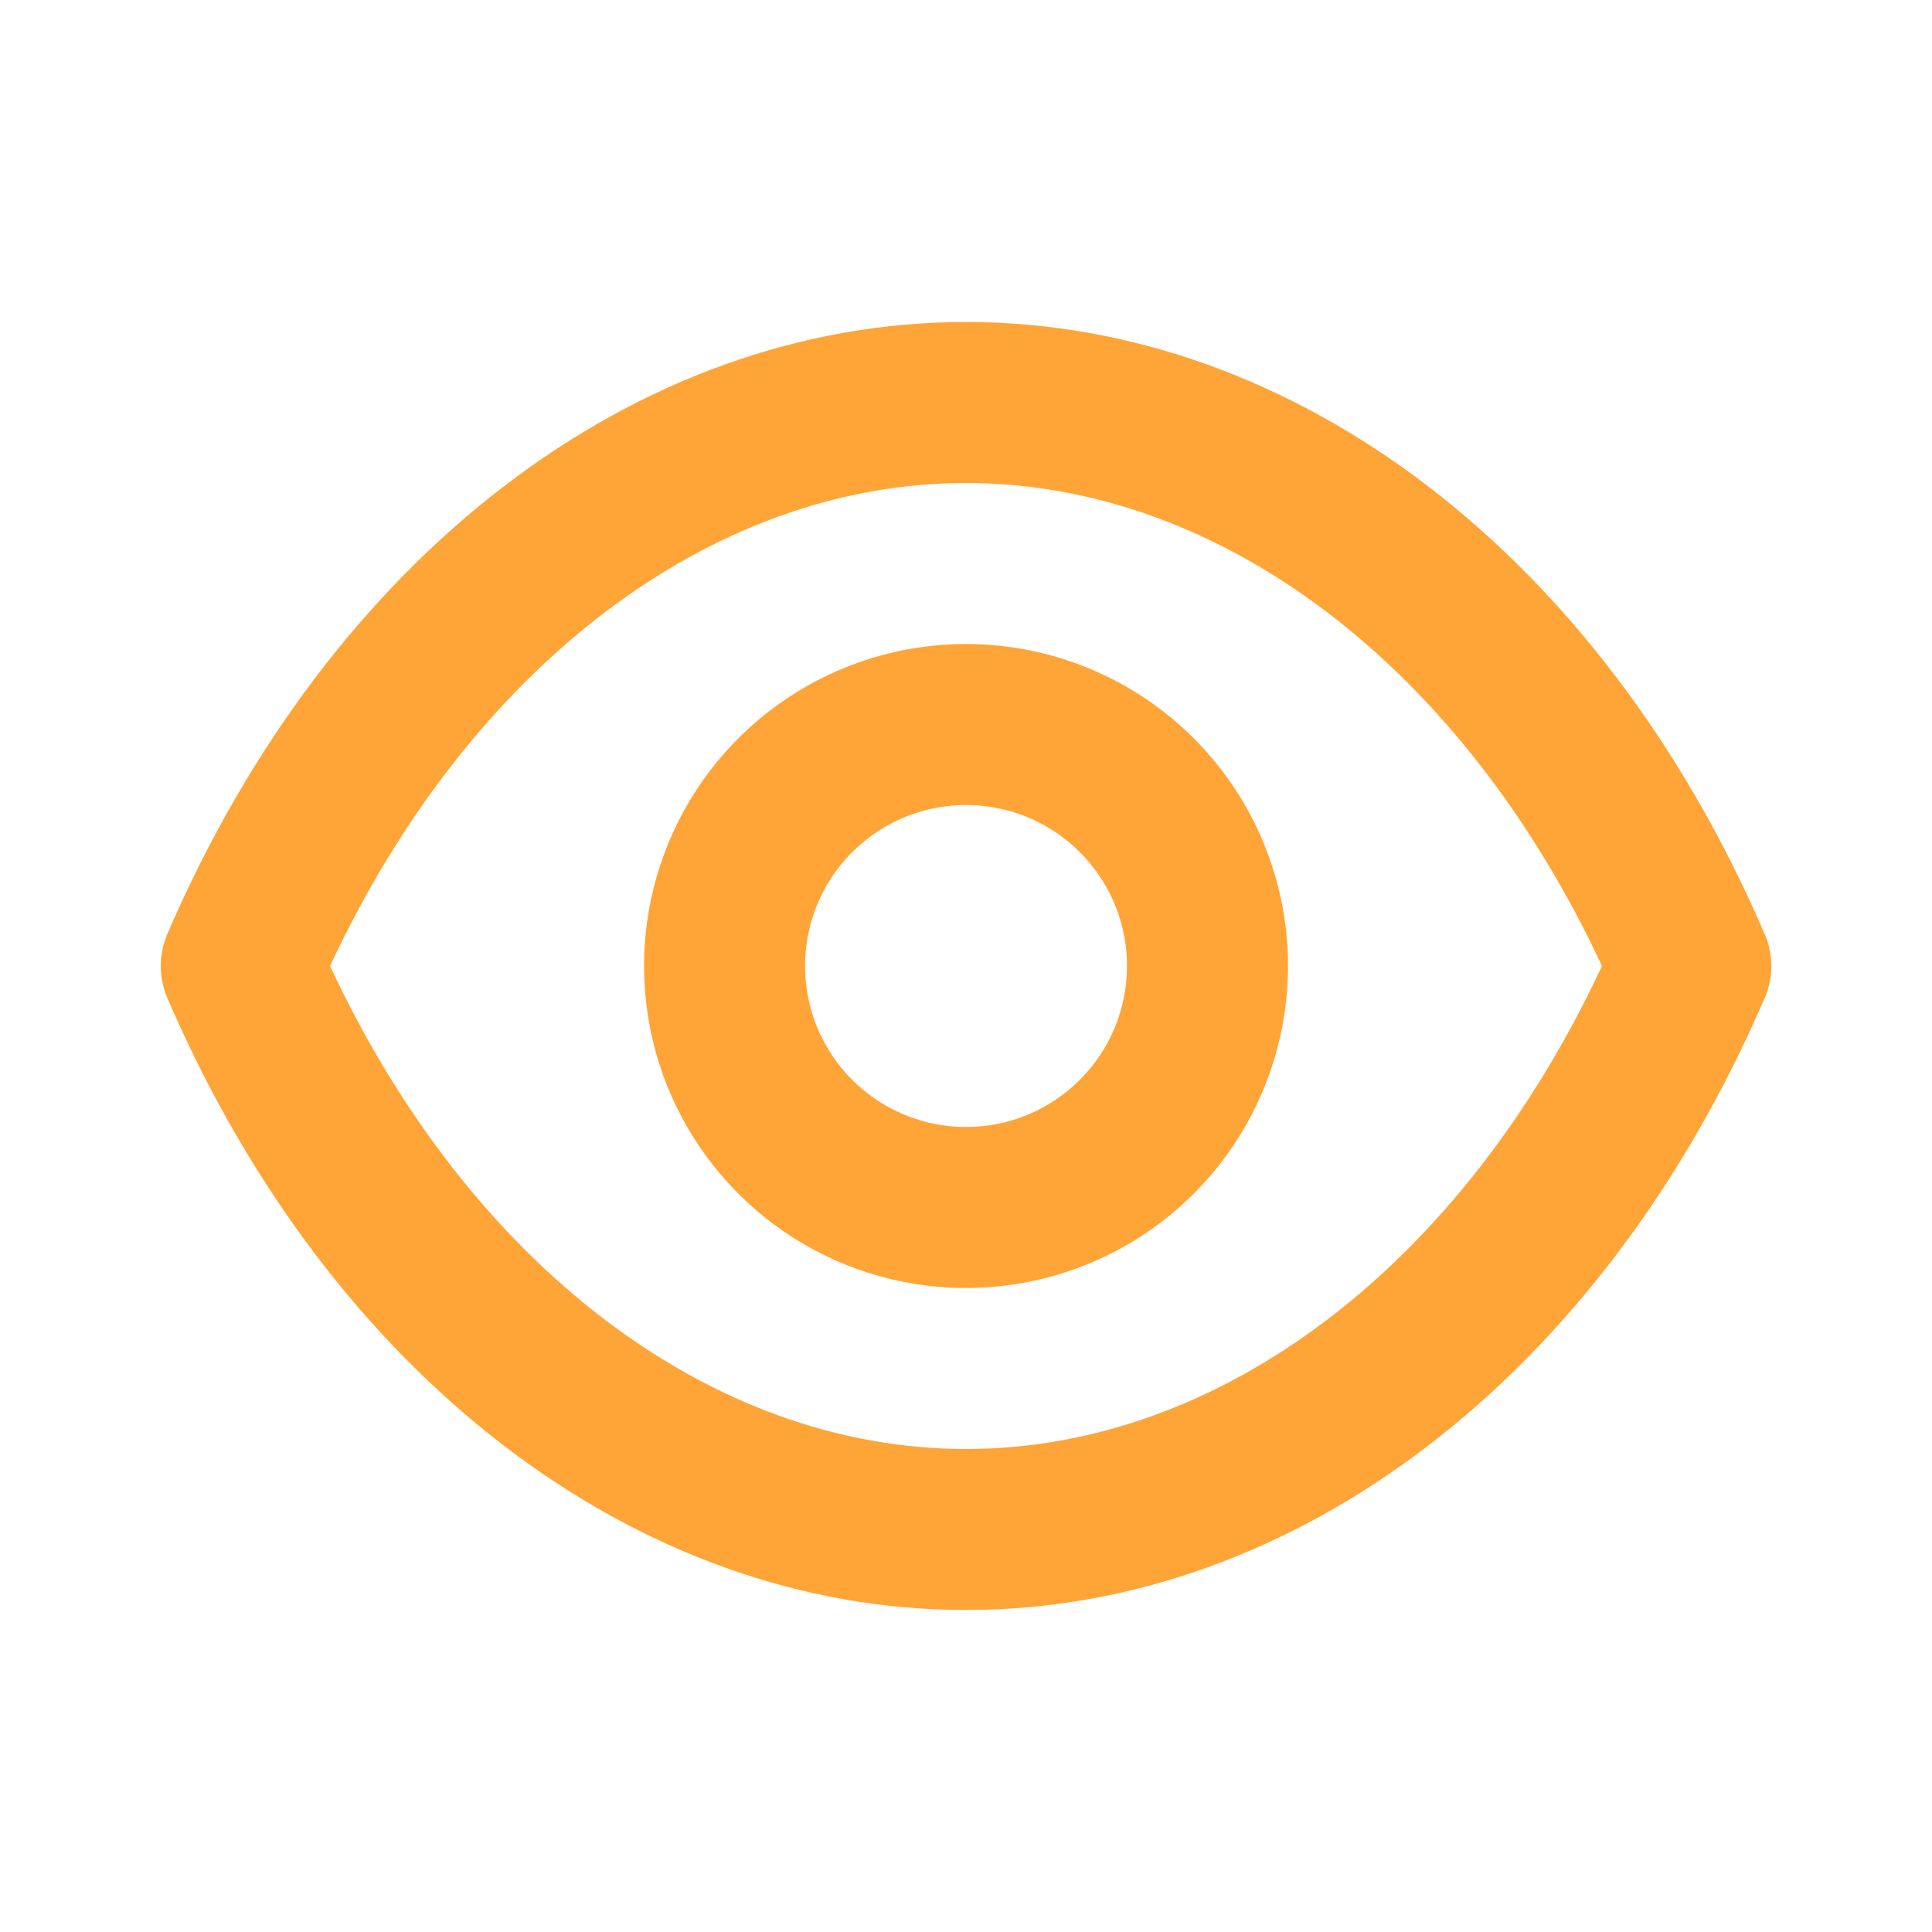
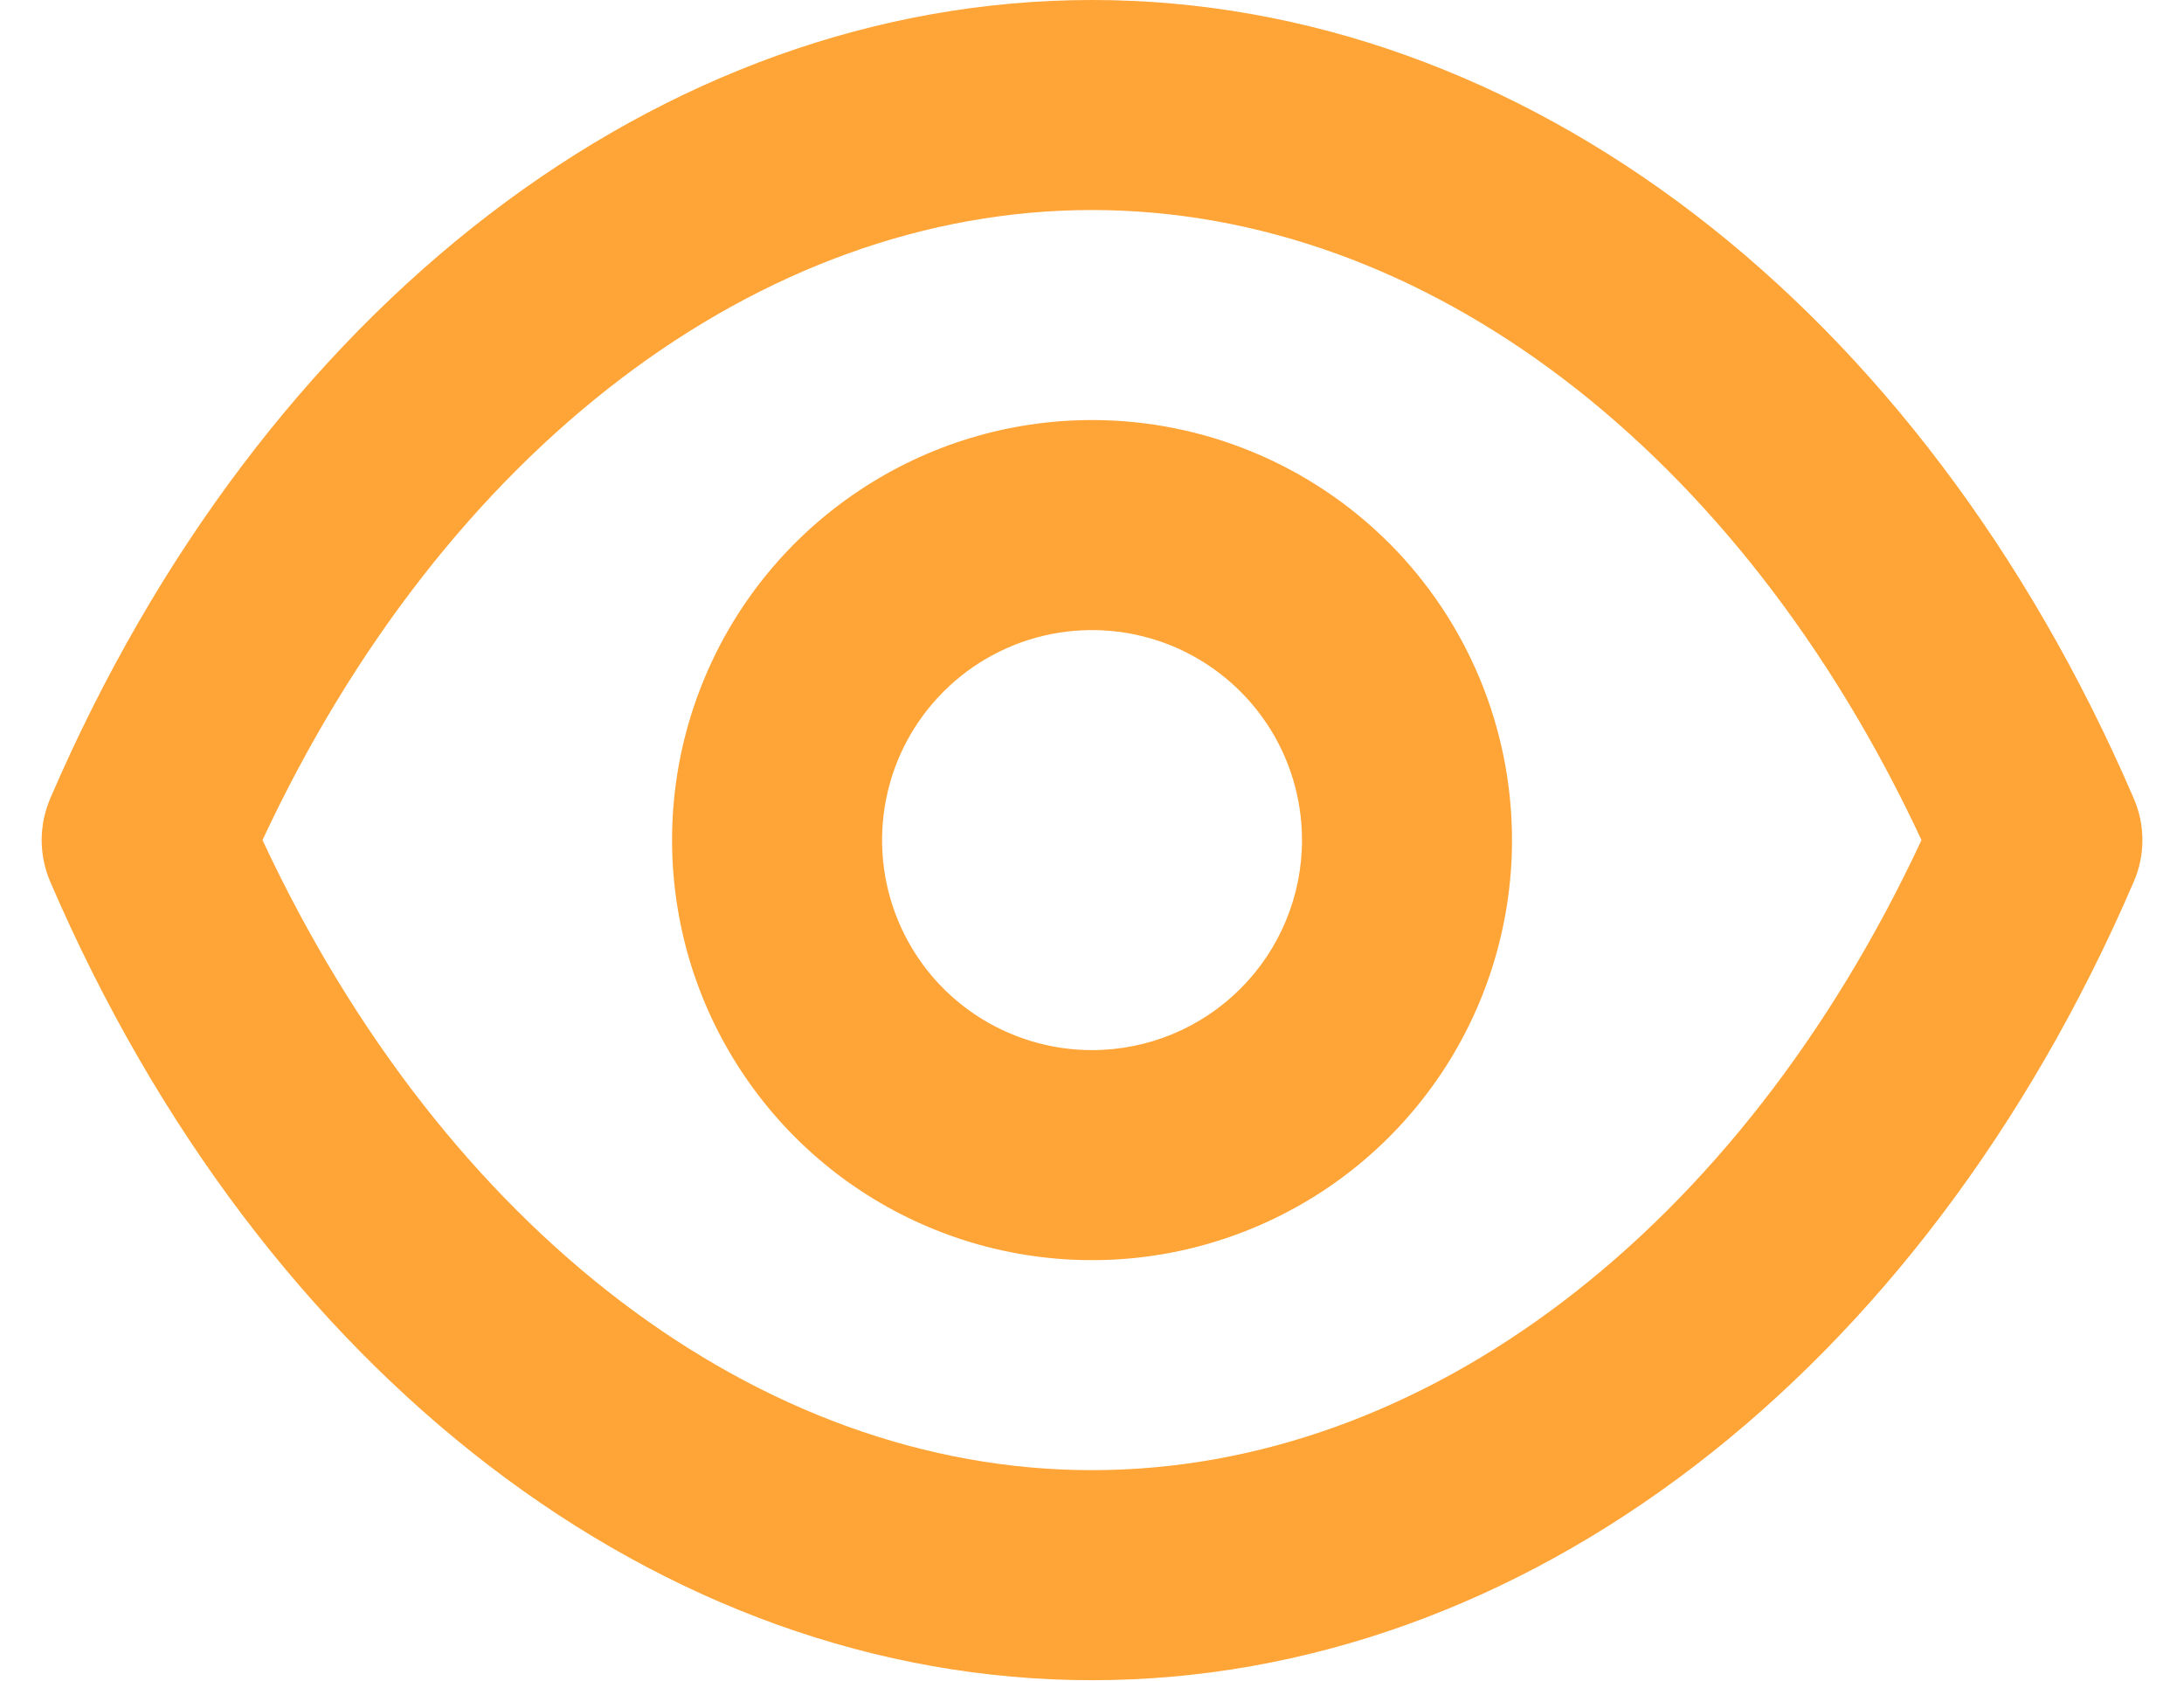
- <svg xmlns="http://www.w3.org/2000/svg" width="30" height="30" viewBox="0 0 30 30" fill="none">
-   <path d="M27.4 14.5C24.875 8.637 20.125 5 15 5C9.875 5 5.125 8.637 2.6 14.5C2.532 14.658 2.496 14.828 2.496 15C2.496 15.172 2.532 15.342 2.6 15.5C5.125 21.363 9.875 25 15 25C20.125 25 24.875 21.363 27.4 15.5C27.469 15.342 27.505 15.172 27.505 15C27.505 14.828 27.469 14.658 27.4 14.5ZM15 22.5C11.038 22.5 7.288 19.637 5.125 15C7.288 10.363 11.038 7.5 15 7.5C18.963 7.5 22.713 10.363 24.875 15C22.713 19.637 18.963 22.5 15 22.5ZM15 10C14.011 10 13.045 10.293 12.223 10.843C11.4 11.392 10.759 12.173 10.381 13.087C10.003 14 9.904 15.005 10.097 15.976C10.289 16.945 10.766 17.836 11.465 18.535C12.164 19.235 13.055 19.711 14.025 19.904C14.995 20.097 16 19.998 16.914 19.619C17.828 19.241 18.608 18.6 19.158 17.778C19.707 16.956 20 15.989 20 15C20 13.674 19.474 12.402 18.536 11.464C17.598 10.527 16.326 10 15 10ZM15 17.5C14.506 17.5 14.023 17.353 13.611 17.079C13.2 16.804 12.88 16.413 12.691 15.957C12.502 15.5 12.452 14.997 12.549 14.512C12.645 14.027 12.883 13.582 13.233 13.232C13.582 12.883 14.028 12.645 14.513 12.548C14.998 12.452 15.5 12.501 15.957 12.69C16.414 12.88 16.804 13.2 17.079 13.611C17.354 14.022 17.5 14.505 17.5 15C17.5 15.663 17.237 16.299 16.768 16.768C16.299 17.237 15.664 17.5 15 17.5Z" fill="#FFA436" />
+ <svg xmlns="http://www.w3.org/2000/svg" width="26" height="20" viewBox="0 0 26 20" fill="none">
+   <path d="M25.4 9.5C22.875 3.638 18.125 0 13 0C7.875 0 3.125 3.638 0.6 9.5C0.532 9.658 0.496 9.828 0.496 10C0.496 10.172 0.532 10.342 0.6 10.5C3.125 16.363 7.875 20 13 20C18.125 20 22.875 16.363 25.4 10.5C25.469 10.342 25.505 10.172 25.505 10C25.505 9.828 25.469 9.658 25.4 9.5ZM13 17.5C9.038 17.5 5.288 14.637 3.125 10C5.288 5.362 9.038 2.5 13 2.5C16.963 2.5 20.713 5.362 22.875 10C20.713 14.637 16.963 17.5 13 17.5ZM13 5C12.011 5 11.045 5.293 10.223 5.843C9.4 6.392 8.759 7.173 8.381 8.087C8.003 9 7.904 10.005 8.097 10.976C8.289 11.945 8.766 12.836 9.465 13.536C10.164 14.235 11.055 14.711 12.025 14.904C12.995 15.097 14 14.998 14.914 14.619C15.828 14.241 16.608 13.6 17.158 12.778C17.707 11.956 18 10.989 18 10C18 8.674 17.474 7.402 16.536 6.464C15.598 5.527 14.326 5 13 5ZM13 12.5C12.506 12.5 12.023 12.353 11.611 12.079C11.2 11.804 10.88 11.414 10.691 10.957C10.502 10.5 10.452 9.997 10.549 9.512C10.645 9.027 10.883 8.582 11.233 8.232C11.582 7.883 12.028 7.644 12.513 7.548C12.998 7.452 13.5 7.501 13.957 7.69C14.414 7.88 14.804 8.2 15.079 8.611C15.354 9.022 15.5 9.506 15.5 10C15.5 10.663 15.237 11.299 14.768 11.768C14.299 12.237 13.664 12.5 13 12.5Z" fill="#FFA436" />
</svg>
